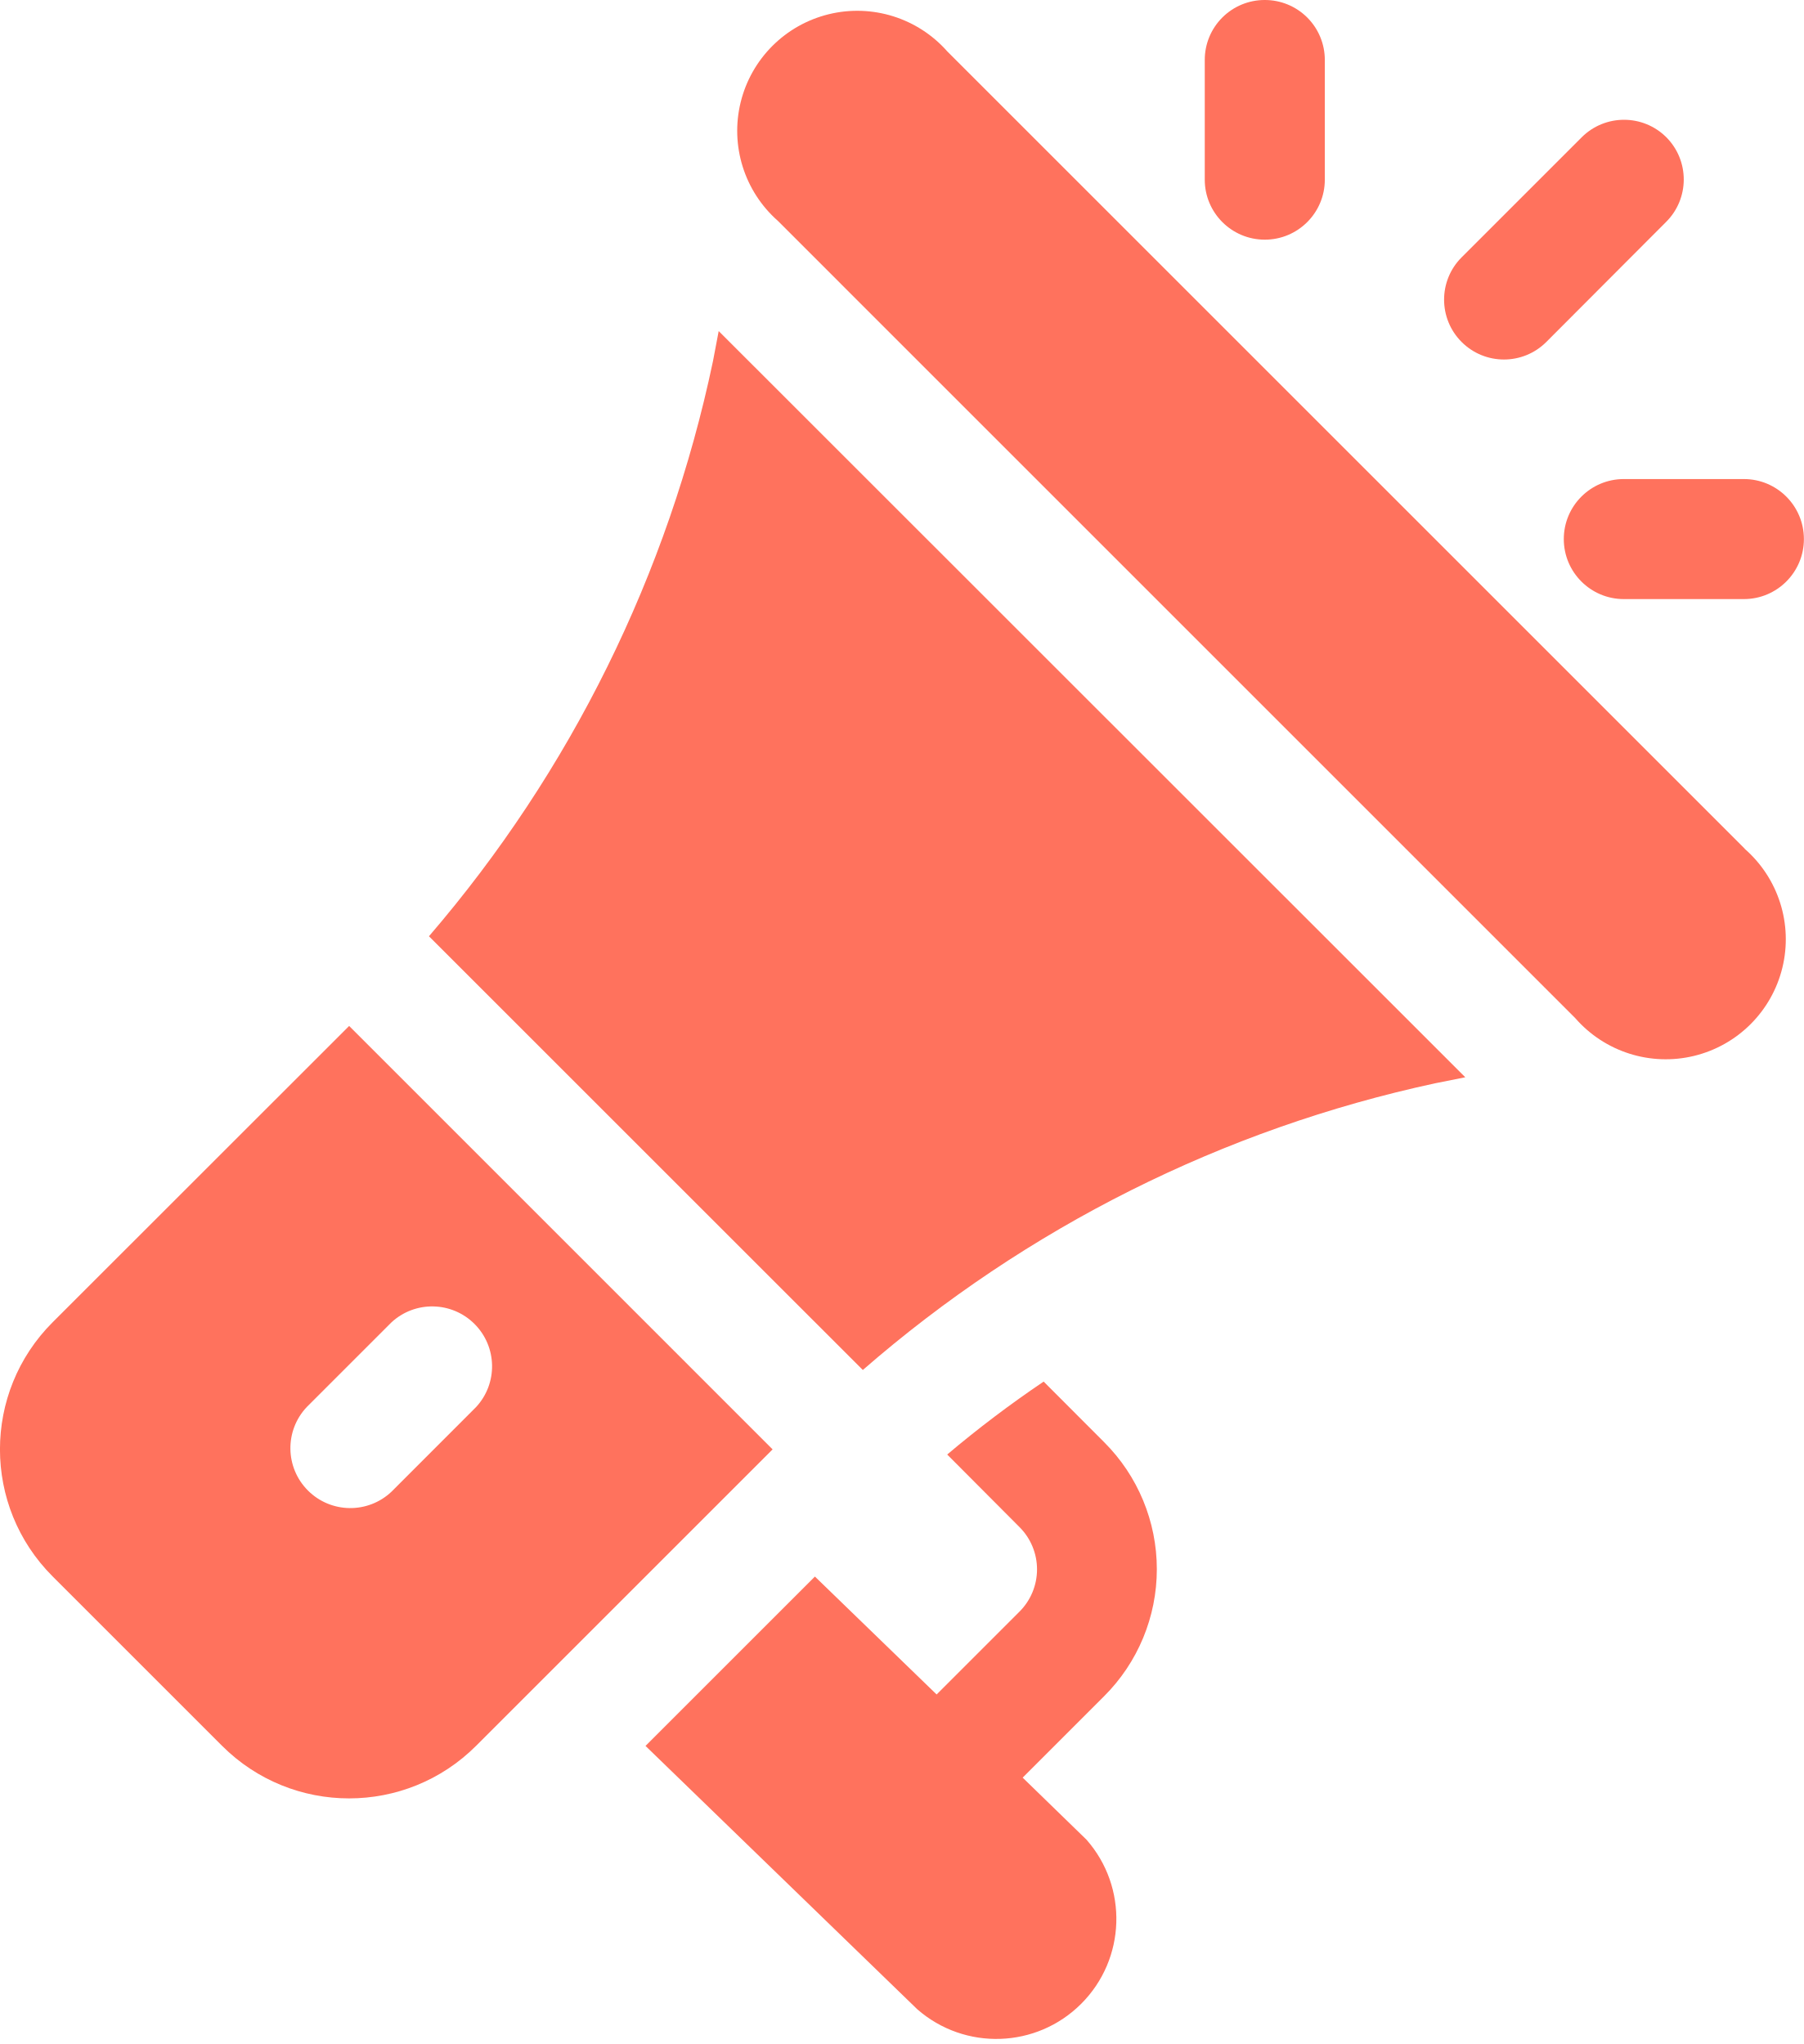
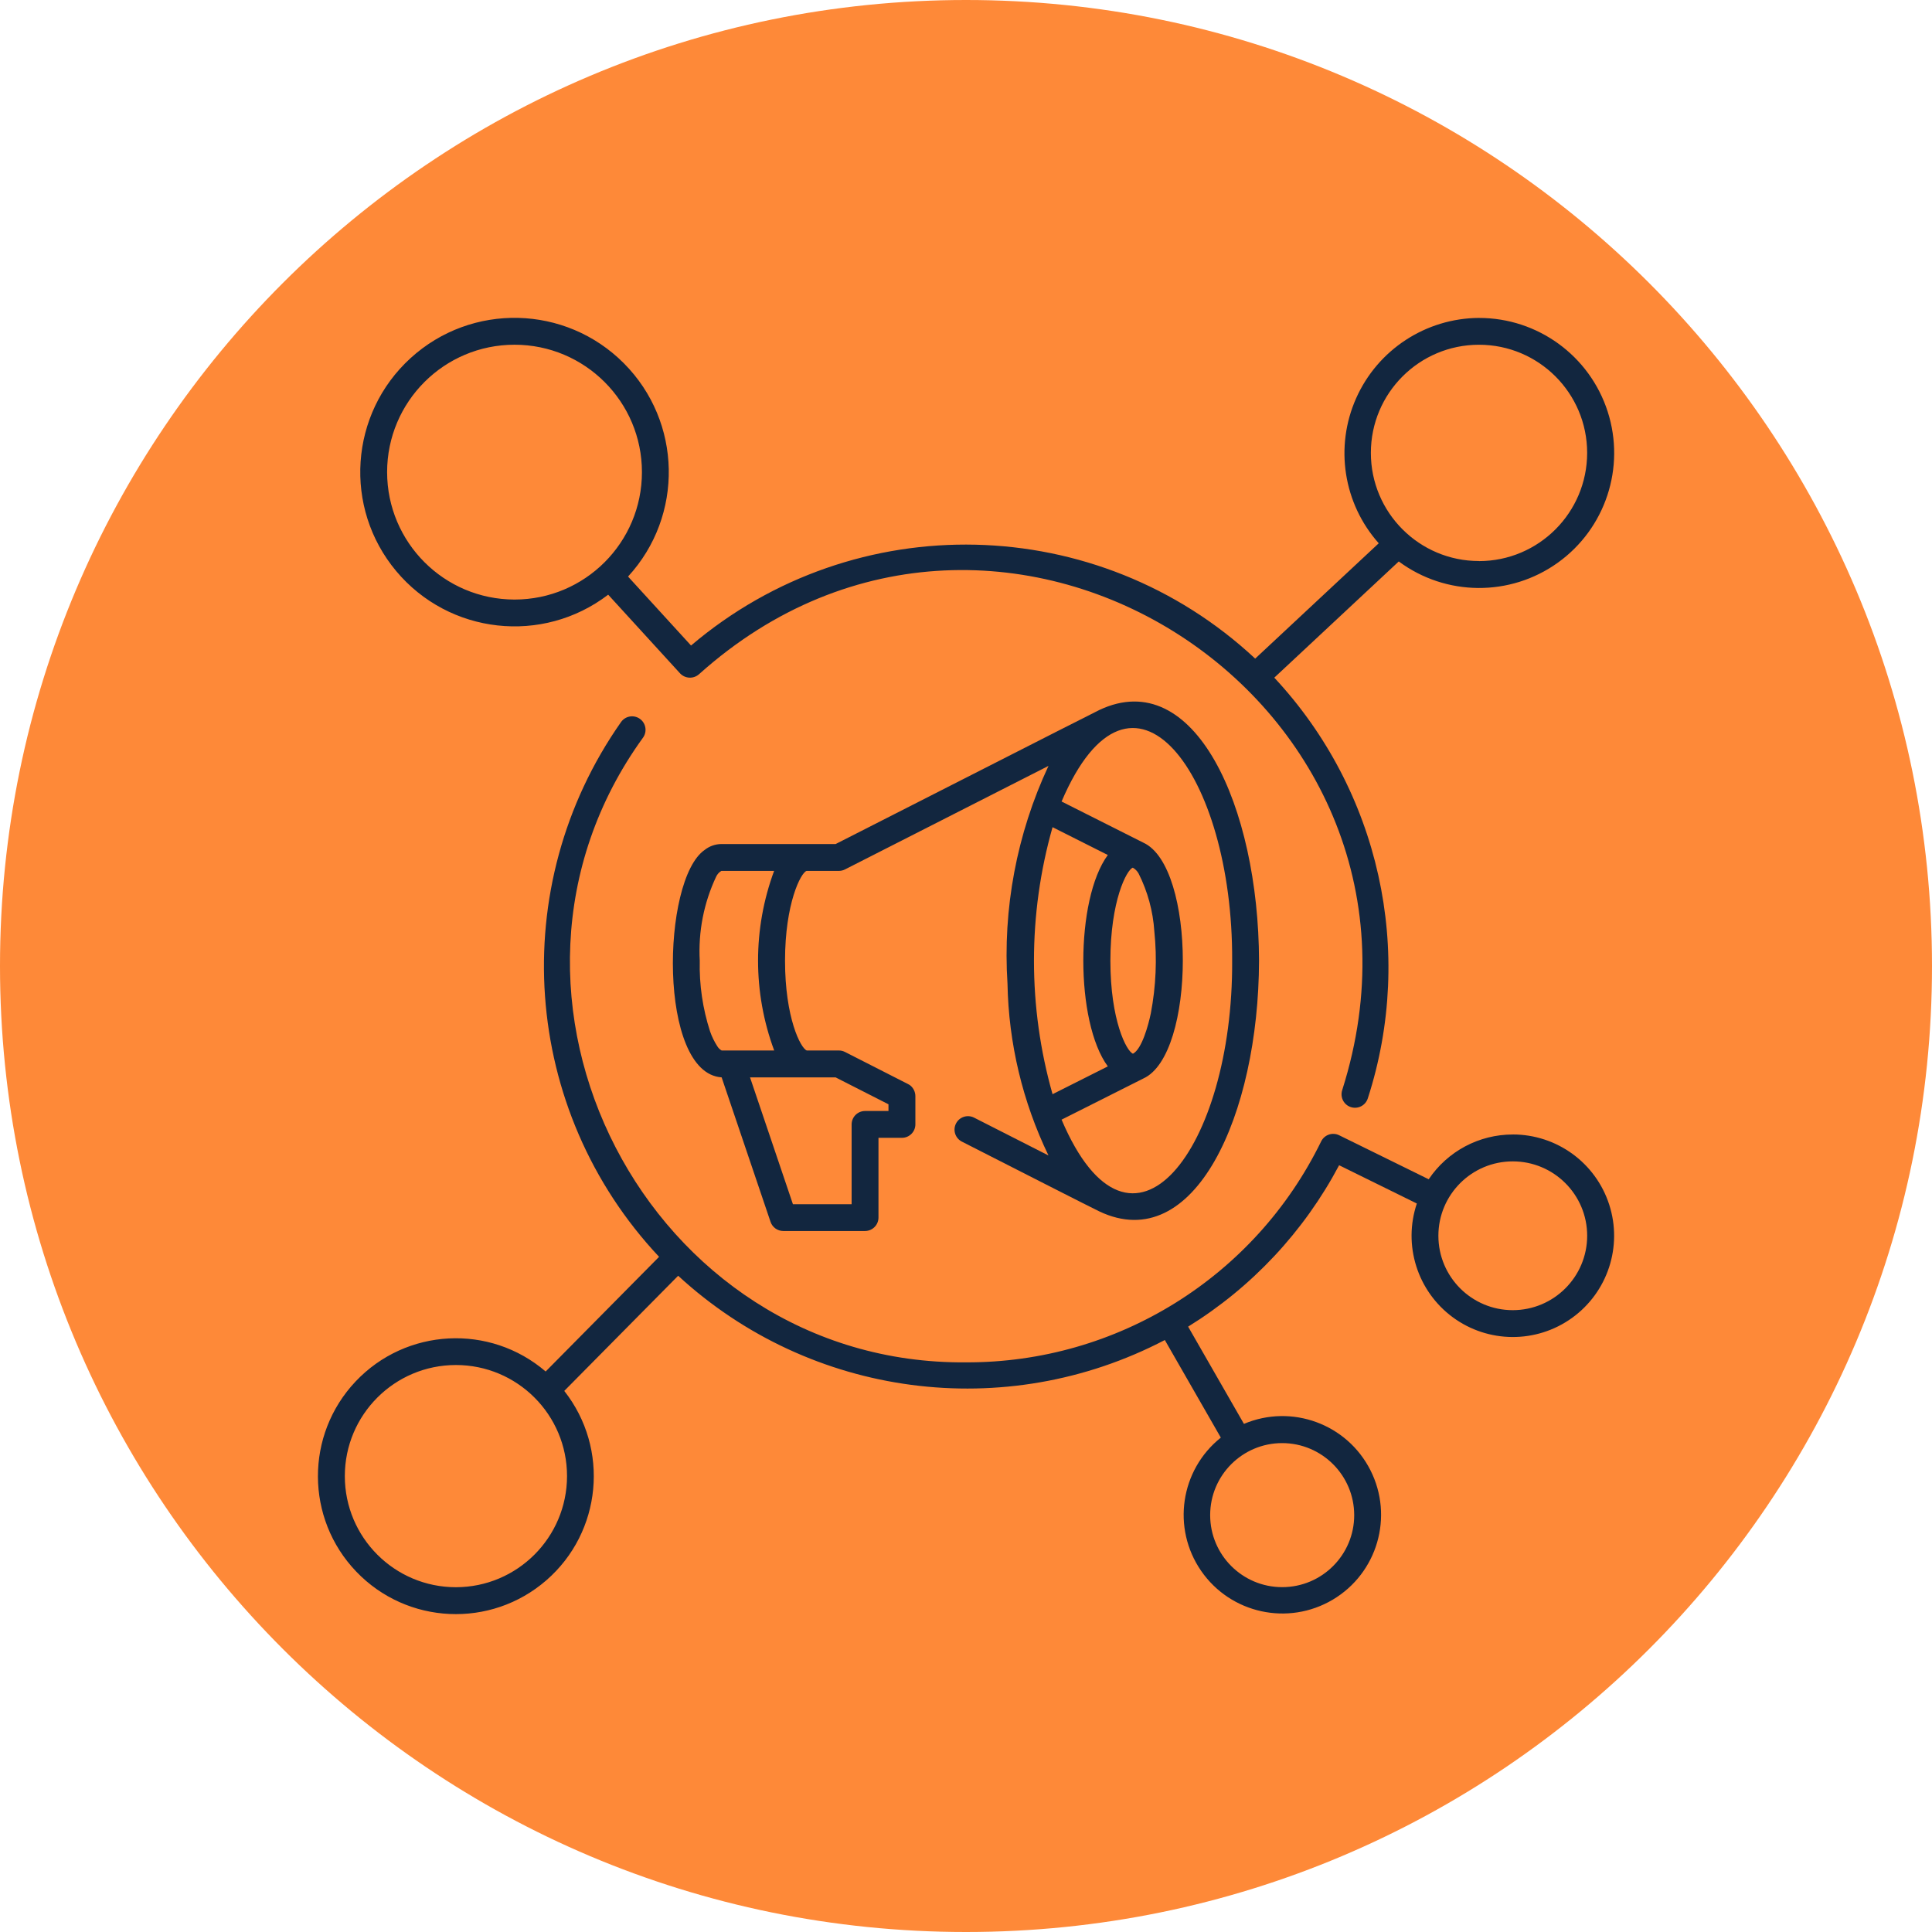
- <svg xmlns="http://www.w3.org/2000/svg" width="31.551" height="35.76" viewBox="0 0 31.551 35.76">
-   <g id="Grupo_1100011" data-name="Grupo 1100011" transform="translate(-953.446 -754.584)">
-     <g id="Grupo_55471" data-name="Grupo 55471" transform="translate(966.439 754.87)">
-       <g id="Grupo_55470" data-name="Grupo 55470" transform="translate(0 0)">
-         <path id="Trazado_103836" data-name="Trazado 103836" d="M989.177,769.547,975.23,755.6a2.1,2.1,0,1,0-2.964,2.964l13.948,13.949a2.1,2.1,0,1,0,2.963-2.963Z" transform="translate(-971.653 -754.986)" fill="#ff725d" />
-       </g>
-     </g>
-     <g id="Grupo_55473" data-name="Grupo 55473" transform="translate(960.944 760.374)">
-       <g id="Grupo_55472" data-name="Grupo 55472">
-         <path id="Trazado_103837" data-name="Trazado 103837" d="M969.026,762.7l-.1.527a22.53,22.53,0,0,1-4.968,10.061l7.589,7.588a22.441,22.441,0,0,1,10.012-5.016l.526-.105Z" transform="translate(-963.953 -762.698)" fill="#ff725d" />
-       </g>
-     </g>
-     <g id="Grupo_55475" data-name="Grupo 55475" transform="translate(953.446 772.533)">
-       <g id="Grupo_55474" data-name="Grupo 55474" transform="translate(0 0)">
-         <path id="Trazado_103838" data-name="Trazado 103838" d="M959.553,779.736l-5.187,5.185a3.143,3.143,0,0,0,0,4.445l2.963,2.963a3.143,3.143,0,0,0,4.446,0l5.185-5.185Zm.74,8.149a1.048,1.048,0,0,1-1.481-1.482l1.481-1.481a1.048,1.048,0,0,1,1.481,1.481Z" transform="translate(-953.446 -779.736)" fill="#ff725d" />
-       </g>
-     </g>
-     <g id="Grupo_55477" data-name="Grupo 55477" transform="translate(964.738 778.755)">
-       <g id="Grupo_55476" data-name="Grupo 55476">
-         <path id="Trazado_103839" data-name="Trazado 103839" d="M975.866,795.384l1.425-1.425a3.139,3.139,0,0,0,0-4.444l-1.058-1.06a19.634,19.634,0,0,0-1.687,1.276L975.81,791a1.045,1.045,0,0,1,0,1.48l-1.449,1.449-2.129-2.063-2.963,2.963,4.752,4.606a2.1,2.1,0,0,0,2.962-2.965Z" transform="translate(-969.27 -788.455)" fill="#ff725d" />
-       </g>
-     </g>
-     <g id="Grupo_55479" data-name="Grupo 55479" transform="translate(974.52 754.584)">
-       <g id="Grupo_55478" data-name="Grupo 55478" transform="translate(0)">
-         <path id="Trazado_103840" data-name="Trazado 103840" d="M984.024,754.584a1.047,1.047,0,0,0-1.048,1.048v2.095a1.048,1.048,0,1,0,2.1,0v-2.095A1.048,1.048,0,0,0,984.024,754.584Z" transform="translate(-982.977 -754.584)" fill="#ff725d" />
-       </g>
-     </g>
-     <g id="Grupo_55481" data-name="Grupo 55481" transform="translate(980.806 762.965)">
-       <g id="Grupo_55480" data-name="Grupo 55480" transform="translate(0 0)">
-         <path id="Trazado_103841" data-name="Trazado 103841" d="M994.928,766.329h-2.1a1.048,1.048,0,0,0,0,2.1h2.1a1.048,1.048,0,0,0,0-2.1Z" transform="translate(-991.785 -766.329)" fill="#ff725d" />
-       </g>
-     </g>
-     <g id="Grupo_55483" data-name="Grupo 55483" transform="translate(978.71 756.679)">
-       <g id="Grupo_55482" data-name="Grupo 55482">
-         <path id="Trazado_103842" data-name="Trazado 103842" d="M992.732,757.827a1.048,1.048,0,0,0-1.481,0l-2.1,2.1a1.047,1.047,0,0,0,1.481,1.481l2.095-2.1A1.047,1.047,0,0,0,992.732,757.827Z" transform="translate(-988.849 -757.52)" fill="#ff725d" />
-       </g>
+ <svg xmlns="http://www.w3.org/2000/svg" width="79" height="79" viewBox="0 0 79 79">
+   <g id="Grupo_1104159" data-name="Grupo 1104159" transform="translate(-180.333 -5078)">
+     <circle id="Elipse_11494" data-name="Elipse 11494" cx="39.5" cy="39.5" r="39.5" transform="translate(180.333 5078)" fill="#fe8938" />
+     <g id="multicanal" transform="translate(185.833 5083.506)">
+       <path id="Trazado_873487" data-name="Trazado 873487" d="M56.358,98.669A4.14,4.14,0,0,0,52.92,100.5l-3.661-1.8a.55.55,0,0,0-.736.25A16.1,16.1,0,0,1,34,107.986C21.01,108.1,13.185,92.95,20.795,82.439a.55.55,0,0,0-.9-.636,17.367,17.367,0,0,0,1.555,21.868l-4.638,4.689a5.64,5.64,0,1,0,.761.794l4.657-4.709a17.448,17.448,0,0,0,19.9,2.628l2.29,3.991a4.036,4.036,0,1,0,.945-.562l-2.282-3.976a17.25,17.25,0,0,0,6.174-6.6l3.178,1.565a4.141,4.141,0,1,0,3.922-2.823ZM13.143,117.181a4.543,4.543,0,1,1,4.543-4.543,4.548,4.548,0,0,1-4.543,4.543Zm36.731-2.948a2.945,2.945,0,1,1-2.945-2.945,2.949,2.949,0,0,1,2.945,2.945Zm6.484-8.381a3.042,3.042,0,1,1,3.042-3.042,3.045,3.045,0,0,1-3.042,3.042Z" transform="translate(0 -57.785)" fill="#12263f" />
+       <path id="Trazado_873488" data-name="Trazado 873488" d="M61.113,7.494a5.534,5.534,0,0,0-4.1,9.215l-5.052,4.716a17.35,17.35,0,0,0-23.068-.535l-2.576-2.82a6.308,6.308,0,1,0-.812.741l2.938,3.216a.556.556,0,0,0,.779.034c12.348-11.077,31.313,1.189,26.3,17a.55.55,0,1,0,1.045.343,17.383,17.383,0,0,0-3.825-17.2l5.09-4.752a5.521,5.521,0,1,0,3.284-9.957ZM16.465,13.8a5.21,5.21,0,1,1,5.21,5.21A5.216,5.216,0,0,1,16.465,13.8Zm44.648,3.635a4.422,4.422,0,1,1,4.422-4.422A4.427,4.427,0,0,1,61.113,17.438Z" transform="translate(-6.136)" fill="#12263f" />
+       <path id="Trazado_873489" data-name="Trazado 873489" d="M87.183,90.364a16.876,16.876,0,0,0,1.676,7.019l-3.042-1.547a.55.55,0,0,0-.5.98c1.443.736,5.589,2.849,5.619,2.853,3.891,1.849,6.517-3.949,6.532-10.25-.017-6.3-2.636-12.09-6.527-10.253-.024,0-10.756,5.472-10.785,5.482H75.485a1.11,1.11,0,0,0-.685.241c-1.769,1.216-1.911,9.127.694,9.3l2,5.909a.55.55,0,0,0,.521.373h3.342a.55.55,0,0,0,.55-.55V96.661h.959a.55.55,0,0,0,.55-.55V94.953a.57.57,0,0,0-.2-.427.549.549,0,0,0-.1-.063L80.538,93.15a.55.55,0,0,0-.249-.06H78.976c-.249-.088-.89-1.332-.89-3.672s.647-3.6.882-3.672h1.32a.55.55,0,0,0,.25-.06l8.321-4.233a18.266,18.266,0,0,0-1.676,8.91Zm-5.824,5.2a.55.55,0,0,0-.55.55v3.262h-2.4L76.655,94.19h3.5l2.161,1.1v.273h-.959ZM77.643,93.09H75.494a.484.484,0,0,1-.174-.168,2.846,2.846,0,0,1-.3-.615,8.717,8.717,0,0,1-.421-2.889,7.141,7.141,0,0,1,.673-3.441.541.541,0,0,1,.21-.231h2.158A10.568,10.568,0,0,0,77.643,93.09Zm14.9-7.238a6.149,6.149,0,0,1,.644,2.365,11.555,11.555,0,0,1-.144,3.356c-.1.479-.364,1.456-.729,1.649h0c-.265-.1-.924-1.367-.924-3.8,0-2.456.67-3.727.917-3.807a.605.605,0,0,1,.237.24ZM91.285,93.74l-2.26,1.137a19.987,19.987,0,0,1,0-10.918l2.26,1.137C89.949,86.913,89.949,91.924,91.285,93.74Zm5.084-4.322c.044,7.666-4.119,13.214-6.975,6.5l3.344-1.683c2.151-.979,2.153-8.662,0-9.643l-3.344-1.683C92.261,76.2,96.41,81.763,96.369,89.419Z" transform="translate(-51.486 -55.641)" fill="#12263f" />
    </g>
  </g>
</svg>
